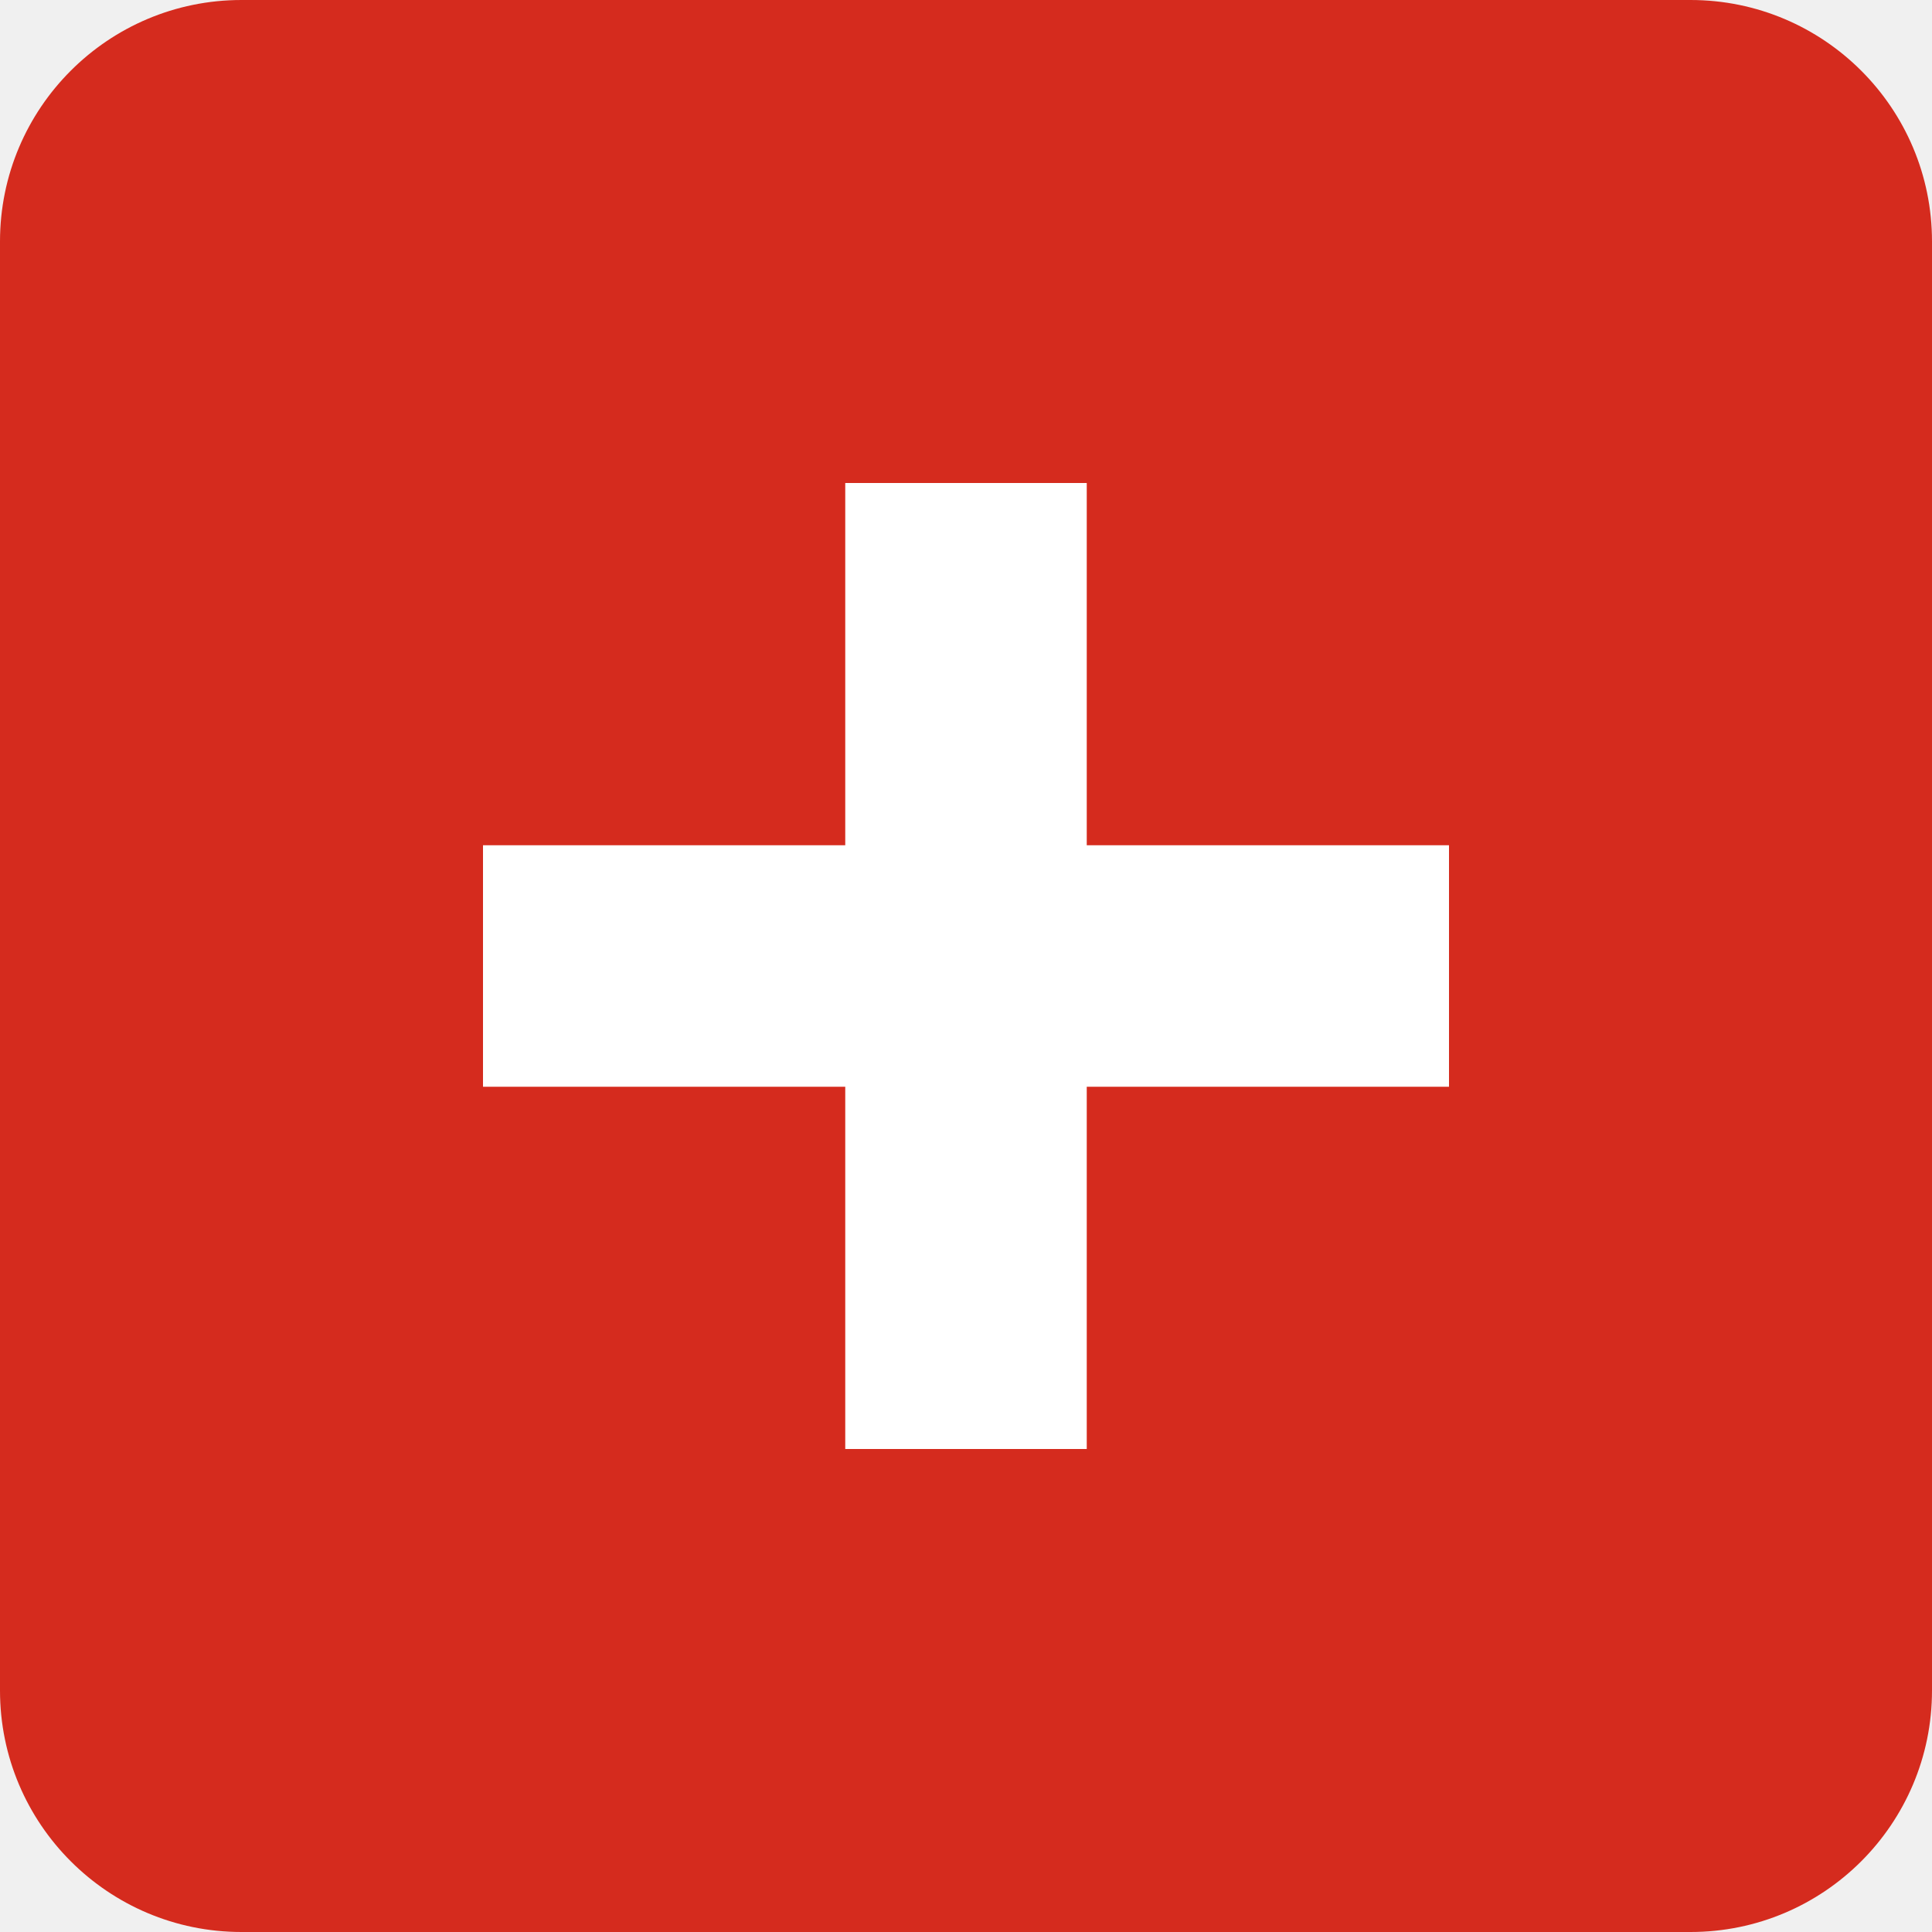
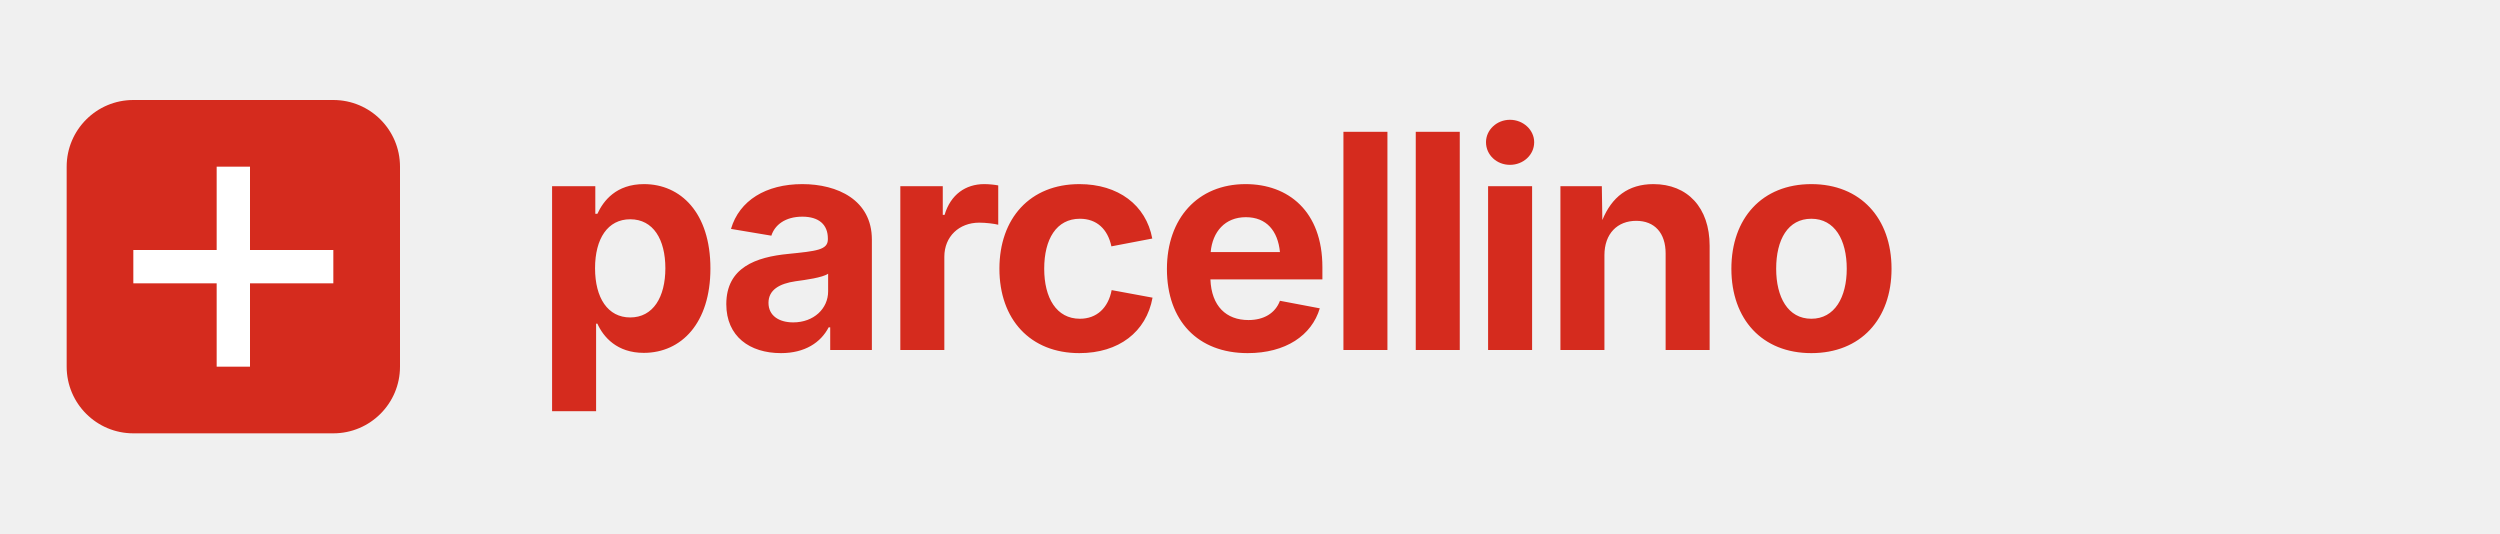
- <svg xmlns="http://www.w3.org/2000/svg" width="32" height="32" viewBox="0 0 32 32" fill="none">
-   <rect width="32" height="32" rx="4" fill="#D52B1E" />
-   <rect x="14" y="8" width="4" height="16" fill="white" />
-   <rect x="8" y="14" width="16" height="4" fill="white" />
+ <svg xmlns="http://www.w3.org/2000/svg" viewBox="0 0 150 32" fill="none">
+   <rect x="4" y="6" width="20" height="20" rx="4" fill="#D52B1E" />
+   <rect x="13" y="10" width="2" height="12" fill="white" />
+   <rect x="8" y="15" width="12" height="2" fill="white" />
+   <text x="32" y="21" fill="#D52B1E" font-family="-apple-system, BlinkMacSystemFont, 'Outfit', 'Inter', 'Segoe UI', sans-serif" font-weight="bold" font-size="18" letter-spacing="-0.03em" style="text-transform: lowercase;">parcellino</text>
</svg>
